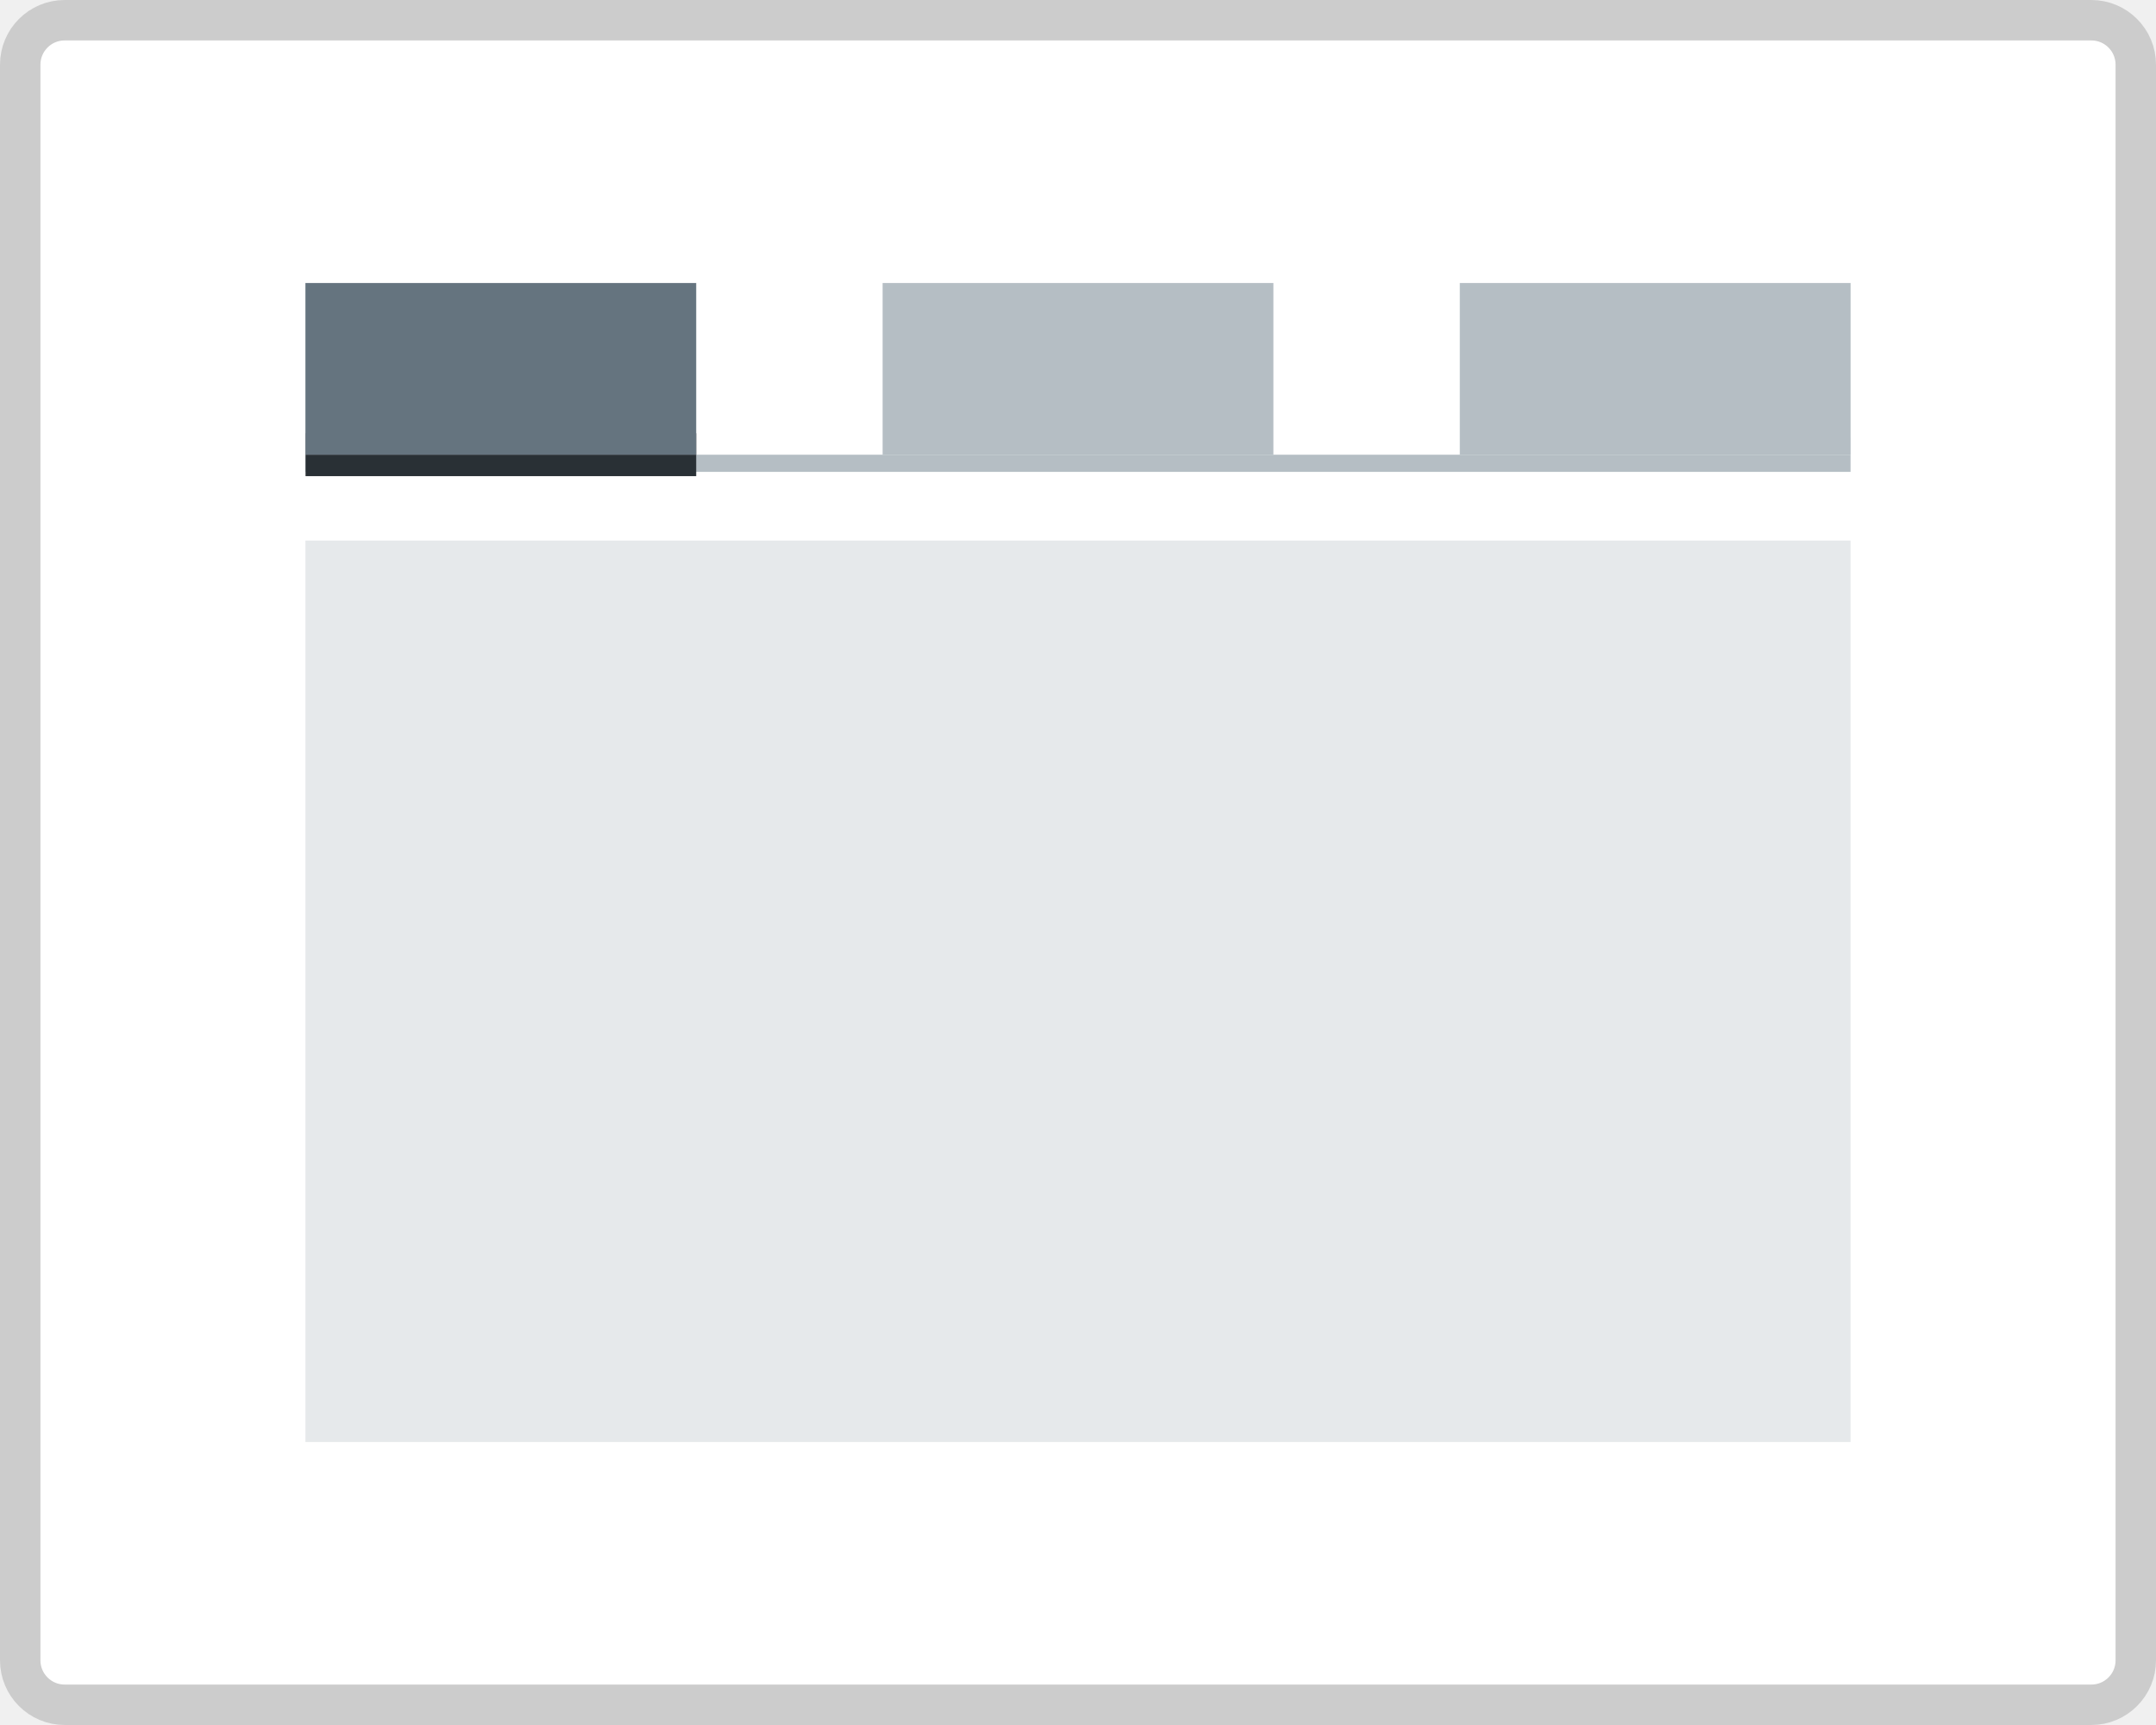
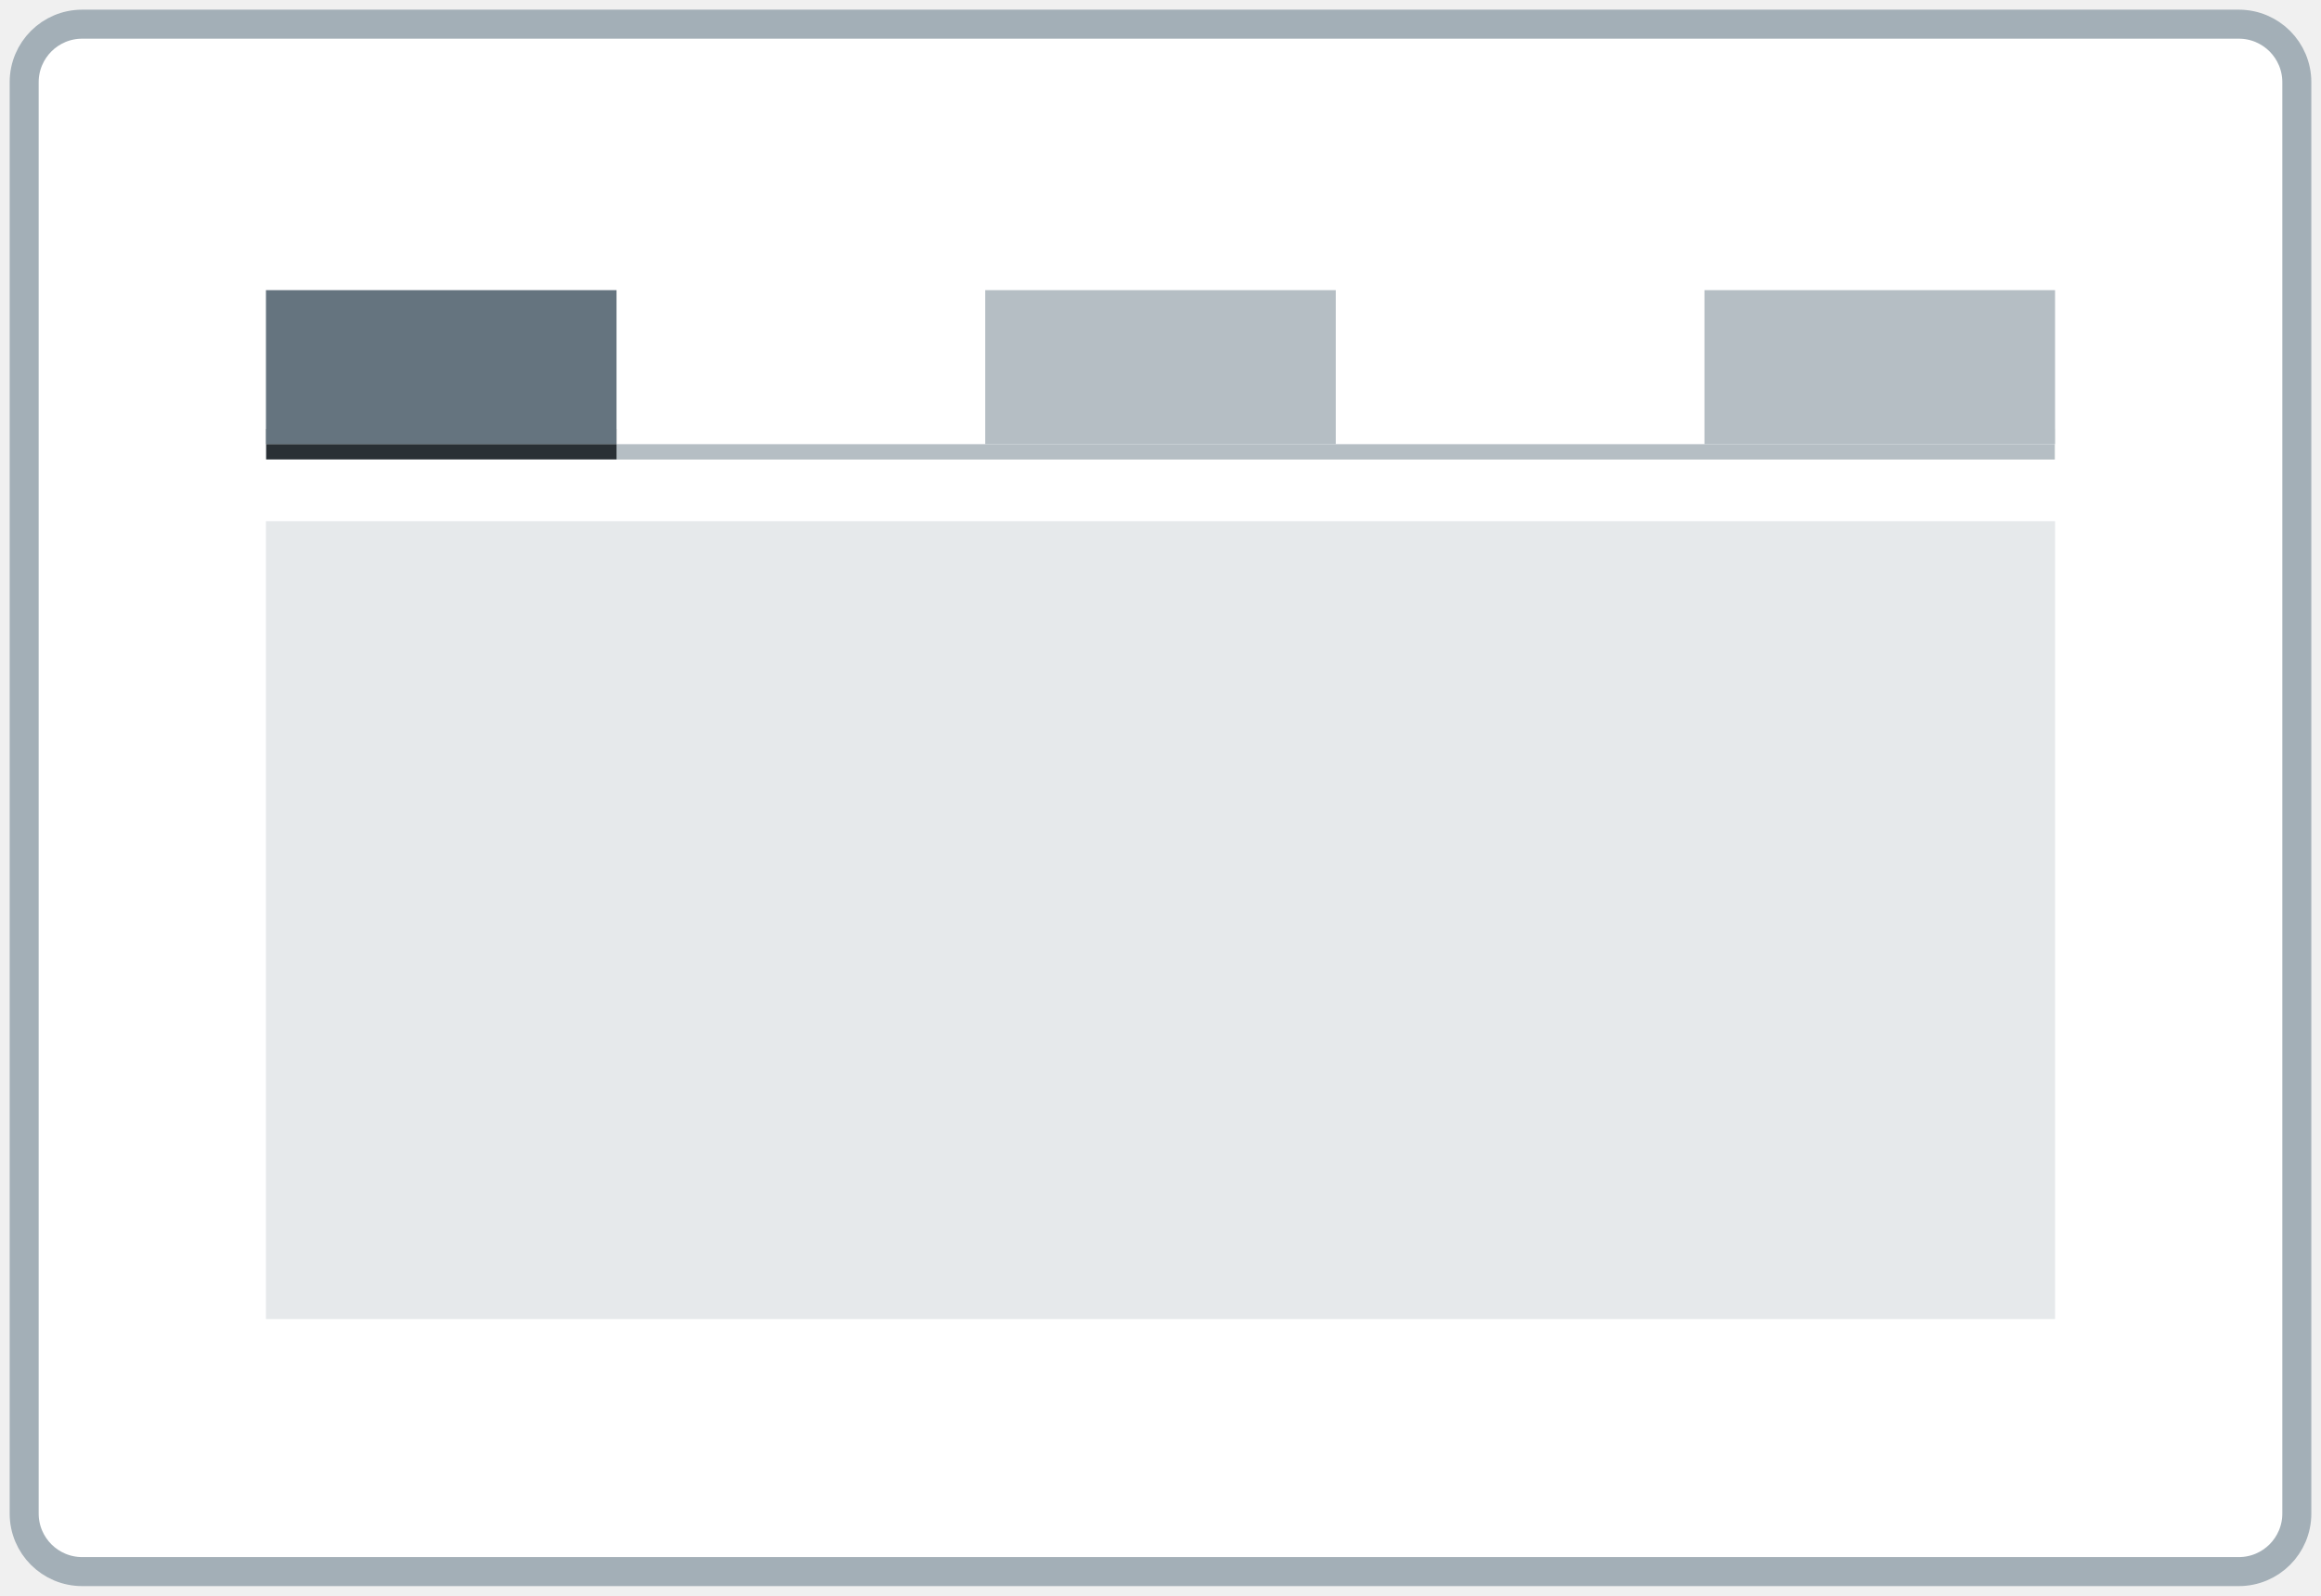
- <svg xmlns="http://www.w3.org/2000/svg" width="80" height="64" fill="none">
-   <rect x=".75" y=".75" width="78.5" height="62.5" rx="1.65" fill="#fff" />
-   <rect x=".75" y=".75" width="78.5" height="62.5" rx="1.65" stroke="#ccc" stroke-width="1.5" />
-   <mask id="A" maskUnits="userSpaceOnUse" x="11.333" y="10.5" width="58" height="8" fill="#000">
-     <path fill="#fff" d="M11.333 10.5h58v8h-58z" />
-     <path d="M11.333 10.5h57.333v6.37H11.333V10.5z" />
+ <svg xmlns="http://www.w3.org/2000/svg" width="96" height="66" viewBox="0 0 96 66" fill="none">
+   <rect x="1" y="1" width="94" height="64" rx="2.4" fill="white" />
+   <rect x="1" y="1" width="94" height="64" rx="2.4" stroke="#A3AFB7" stroke-width="1.2" />
+   <mask id="path-2-outside-1_2025_7216" maskUnits="userSpaceOnUse" x="11" y="12" width="74" height="8" fill="black">
+     <rect fill="white" x="11" y="12" width="74" height="8" />
+     <path d="M11 12H85V18.37H11V12Z" />
  </mask>
-   <path d="M68.667 16.87v-.637H11.333v.637.637h57.333v-.637z" fill="#b5bec4" mask="url(#A)" />
-   <mask id="B" maskUnits="userSpaceOnUse" x="11.333" y="10.5" width="15" height="8" fill="#000">
-     <path fill="#fff" d="M11.333 10.5h15v8h-15z" />
-     <path d="M11.333 10.5h14.5v6.37h-14.5V10.5z" />
+   <path d="M85 18.37V17.733H11V18.37V19.007H85V18.37Z" fill="#B5BEC4" mask="url(#path-2-outside-1_2025_7216)" />
+   <mask id="path-4-outside-2_2025_7216" maskUnits="userSpaceOnUse" x="11" y="12" width="15" height="8" fill="black">
+     <rect fill="white" x="11" y="12" width="15" height="8" />
+     <path d="M11 12H25.5V18.37H11V12Z" />
  </mask>
-   <use href="#D" fill="#65747f" />
-   <path d="M25.833 16.87v-.796h-14.5v.796.796h14.5v-.796z" fill="#293035" mask="url(#B)" />
-   <g fill="#b5bec4">
-     <use href="#D" x="21.417" />
-     <use href="#D" x="42.834" />
-   </g>
-   <path fill="#e6e9eb" d="M11.333 20.056h57.333V53.5H11.333z" />
-   <defs>
-     <path id="D" d="M11.333 10.5h14.5v6.37h-14.5V10.5z" />
-   </defs>
+   <path d="M11 12H25.5V18.37H11V12Z" fill="#65747F" />
+   <path d="M25.5 18.37V17.74H11V18.37V19H25.5V18.37Z" fill="#293035" mask="url(#path-4-outside-2_2025_7216)" />
+   <path d="M40.75 12H55.25V18.37H40.75V12Z" fill="#B5BEC4" />
+   <path d="M70.5 12H85V18.37H70.5V12Z" fill="#B5BEC4" />
+   <rect x="11" y="21.556" width="74" height="33" fill="#E6E9EB" />
</svg>
